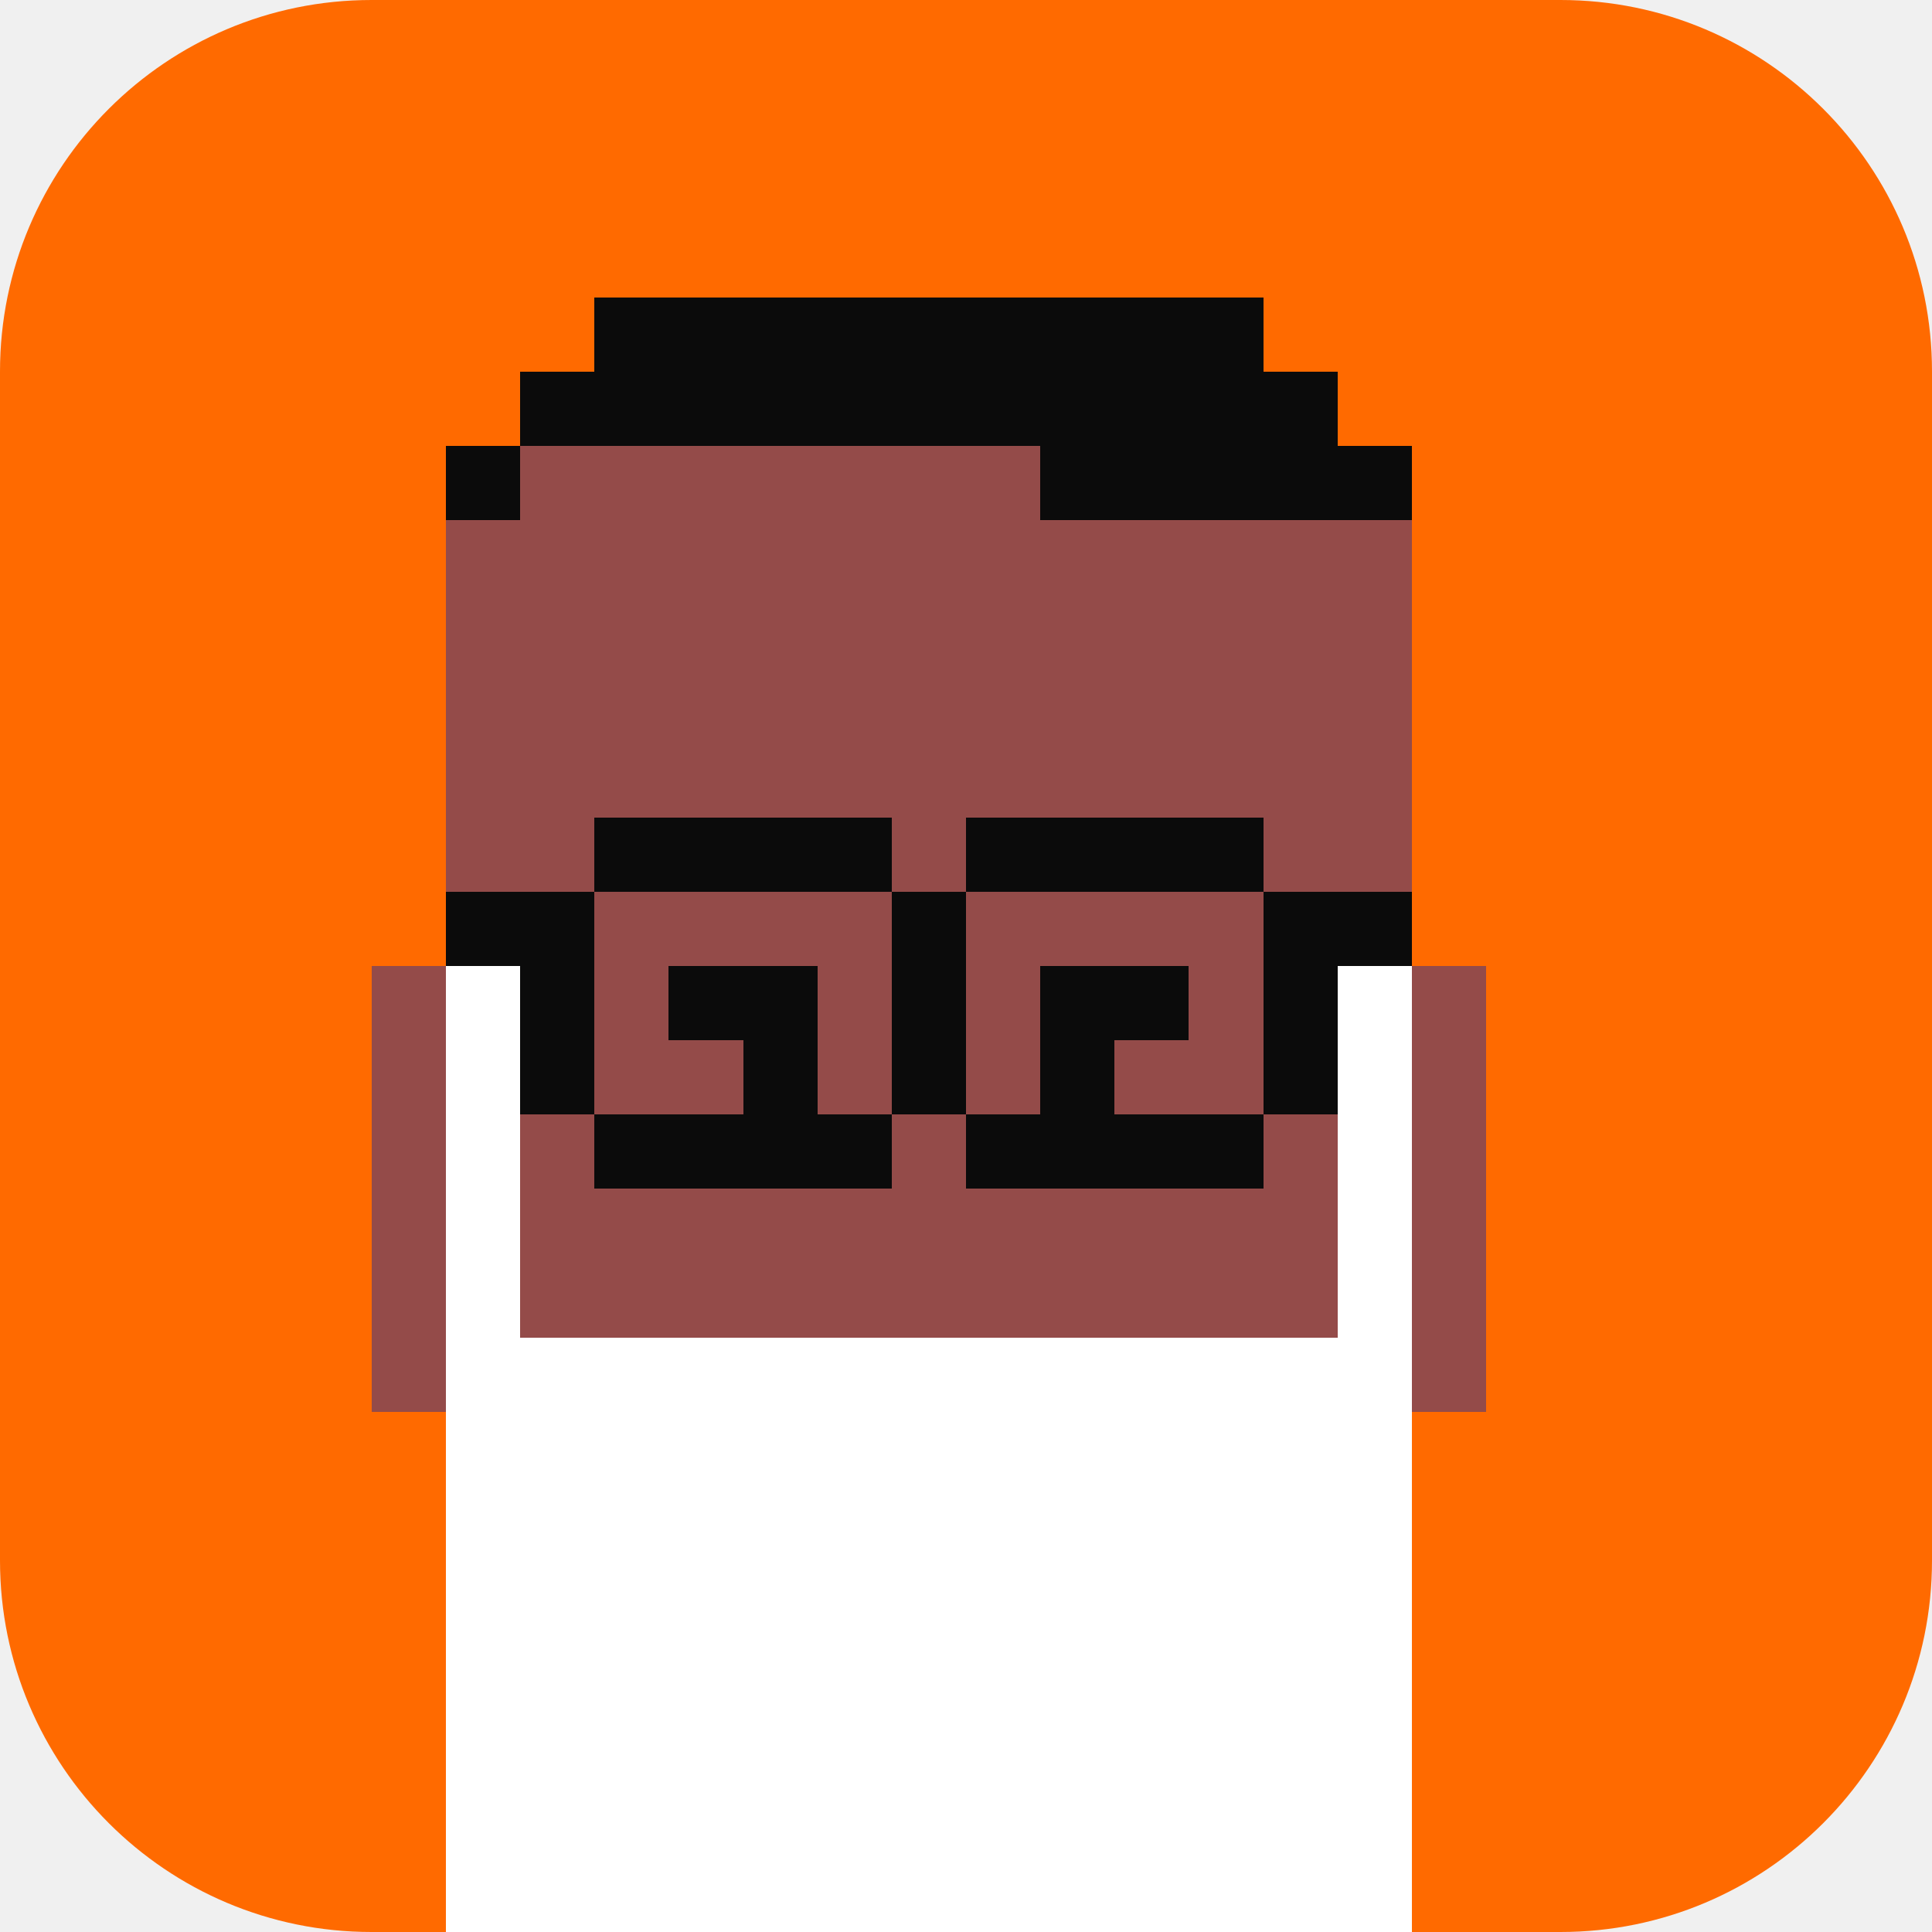
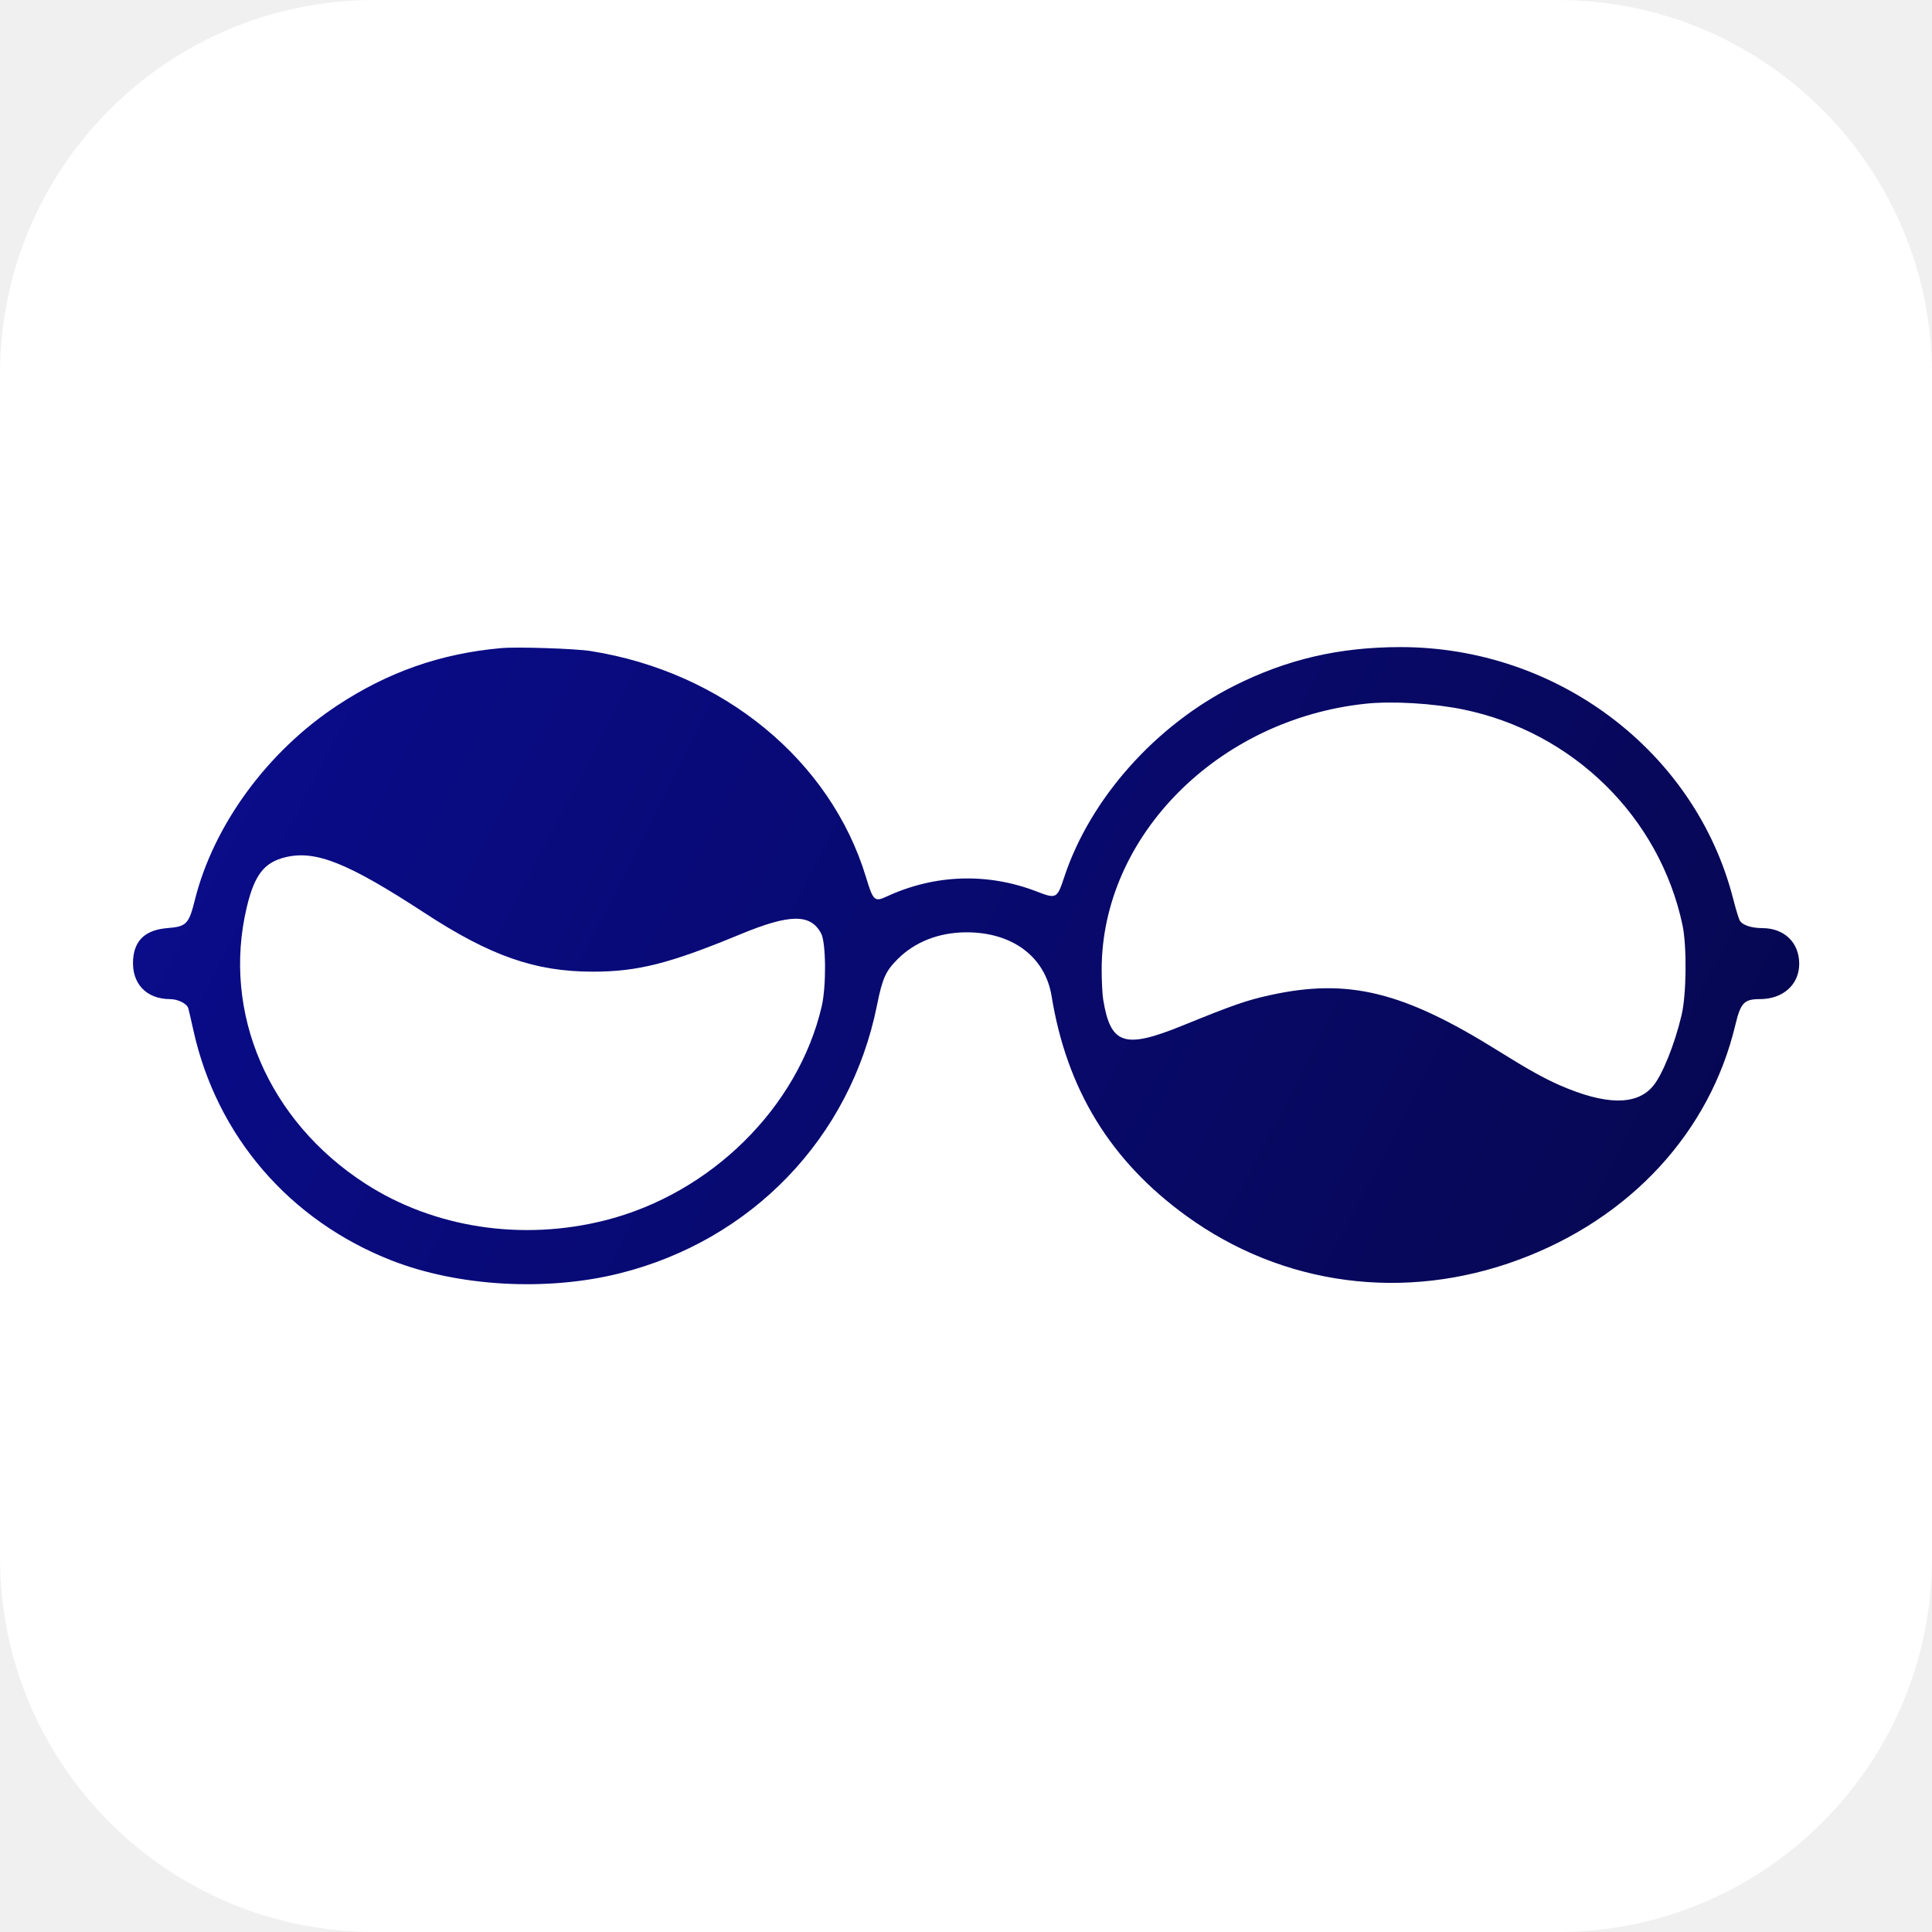
- <svg xmlns="http://www.w3.org/2000/svg" viewBox="0 0 26 26" shape-rendering="crispEdges">
-   <rect width="26" height="26" rx="5" fill="#ff6a00" shape-rendering="geometricPrecision" />
-   <path fill="#0b0b0b" d="M8 4h9v1h-9zM7 5h11v1h-11zM6 6h13v1h-13zM6 7h13v1h-13zM6 8h13v1h-13zM6 9h13v1h-13zM6 10h13v1h-13zM6 11h13v1h-13zM6 12h13v1h-13zM5 13h15v1h-15zM5 14h15v1h-15zM5 15h15v1h-15zM5 16h15v1h-15zM5 17h15v1h-15zM5 18h15v1h-15zM6 19h13v1h-13zM6 20h13v1h-13zM6 21h13v1h-13zM6 22h13v1h-13zM6 23h13v1h-13zM6 24h13v1h-13zM6 25h13v1h-13z" />
-   <path fill="#ffffff" d="M6 13h1v1h-1zM18 13h1v1h-1zM6 14h1v1h-1zM18 14h1v1h-1zM6 15h1v1h-1zM18 15h1v1h-1zM6 16h1v1h-1zM18 16h1v1h-1zM6 17h1v1h-1zM18 17h1v1h-1zM6 18h13v1h-13zM6 19h13v1h-13zM6 20h13v1h-13zM6 21h13v1h-13zM6 22h13v1h-13zM6 23h13v1h-13zM6 24h13v1h-13zM6 25h13v1h-13z" />
-   <path fill="#944b49" d="M7 6h7v1h-7zM6 7h13v1h-13zM6 8h13v1h-13zM6 9h13v1h-13zM6 10h13v1h-13zM6 11h2v1h-2zM12 11h1v1h-1zM17 11h2v1h-2zM8 12h4v1h-4zM13 12h4v1h-4zM5 13h1v1h-1zM8 13h1v1h-1zM11 13h1v1h-1zM13 13h1v1h-1zM16 13h1v1h-1zM19 13h1v1h-1zM5 14h1v1h-1zM8 14h2v1h-2zM11 14h1v1h-1zM13 14h1v1h-1zM15 14h2v1h-2zM19 14h1v1h-1zM5 15h1v1h-1zM7 15h1v1h-1zM12 15h1v1h-1zM17 15h1v1h-1zM19 15h1v1h-1zM5 16h1v1h-1zM7 16h11v1h-11zM19 16h1v1h-1zM5 17h1v1h-1zM7 17h11v1h-11zM19 17h1v1h-1zM5 18h1v1h-1zM19 18h1v1h-1z" />
+ <svg xmlns="http://www.w3.org/2000/svg" viewBox="0 0 320 320">
+   <rect width="320" height="320" rx="62" fill="#ffffff" />
+   <g transform="translate(22 107.18) scale(1.0698)">
+     <linearGradient id="g" gradientUnits="userSpaceOnUse" x1="0" y1="0" x2="244.44" y2="125.22">
+       <stop stop-color="#0a0c8e" />
+       <stop offset="1" stop-color="#06074e" />
+     </linearGradient>
+     <path fill="url(#g)" fill-rule="evenodd" d="M57 0.16C47.65 1, 39.49 3.86, 31.62 9.06C20.83 16.18, 12.51 27.55, 9.61 39.13C8.68 42.87, 8.3 43.27, 5.41 43.5C1.98 43.77, 0.24 45.36, 0.04 48.41C-0.19 52.08, 2.07 54.49, 5.75 54.5C6.99 54.5, 8.37 55.19, 8.59 55.92C8.66 56.17, 9.02 57.71, 9.38 59.34C13 75.71, 24.27 88.79, 40.08 94.97C50.42 99.01, 64.07 99.78, 75.37 96.96C95.83 91.85, 111.09 75.97, 115.21 55.48C116.06 51.24, 116.56 50.15, 118.47 48.25C121.11 45.64, 124.76 44.21, 128.88 44.16C136.08 44.08, 141.25 47.89, 142.25 54.04C144.6 68.51, 151.39 79.58, 163.13 88.08C178.06 98.9, 196.93 101.39, 214.57 94.85C231.84 88.46, 244.16 75.11, 248.11 58.5C248.94 55.05, 249.46 54.5, 251.94 54.5C255.51 54.49, 258 52.24, 258 49.03C257.99 45.74, 255.7 43.52, 252.3 43.51C250.53 43.5, 249.17 43.03, 248.77 42.29C248.62 42.01, 248.16 40.48, 247.75 38.89C241.89 16.13, 220.52 -0.01, 196.26 0C186.79 0, 178.67 1.89, 170.52 5.99C158.3 12.14, 148.2 23.5, 144.2 35.63C143.1 38.95, 142.98 39.01, 139.97 37.85C132.36 34.9, 124.16 35.17, 116.73 38.61C114.84 39.49, 114.62 39.29, 113.51 35.61C108.02 17.51, 91.36 3.84, 70.88 0.61C68.46 0.23, 59.44 -0.07, 57 0.16M190.92 8.76C168 11.16, 149.99 29.29, 150 49.96C150 51.7, 150.11 53.79, 150.24 54.6C151.39 61.57, 153.53 62.26, 162.56 58.58C170.4 55.39, 172.46 54.68, 176.14 53.87C188.18 51.24, 196.68 53.32, 211.38 62.5C215.91 65.33, 218.4 66.72, 220.89 67.82C228.02 70.94, 232.82 70.99, 235.35 67.98C236.81 66.25, 238.7 61.55, 239.78 57C240.55 53.79, 240.62 46.27, 239.92 43C236.36 26.3, 222.99 13.16, 206 9.66C201.39 8.71, 195.02 8.33, 190.92 8.76M23.68 32.52C20.34 33.31, 18.83 35.25, 17.63 40.32C13.78 56.61, 20.98 73.37, 36 83.07C46.61 89.92, 60.25 92.01, 73.13 88.75C89.51 84.61, 103.02 71.25, 106.66 55.61C107.38 52.49, 107.33 45.76, 106.57 44.34C104.92 41.25, 101.73 41.29, 94.02 44.48C83.1 49, 78.18 50.25, 71.21 50.25C62.31 50.25, 55.37 47.83, 45.13 41.13C33.33 33.43, 28.35 31.42, 23.68 32.52" />
+   </g>
</svg>
